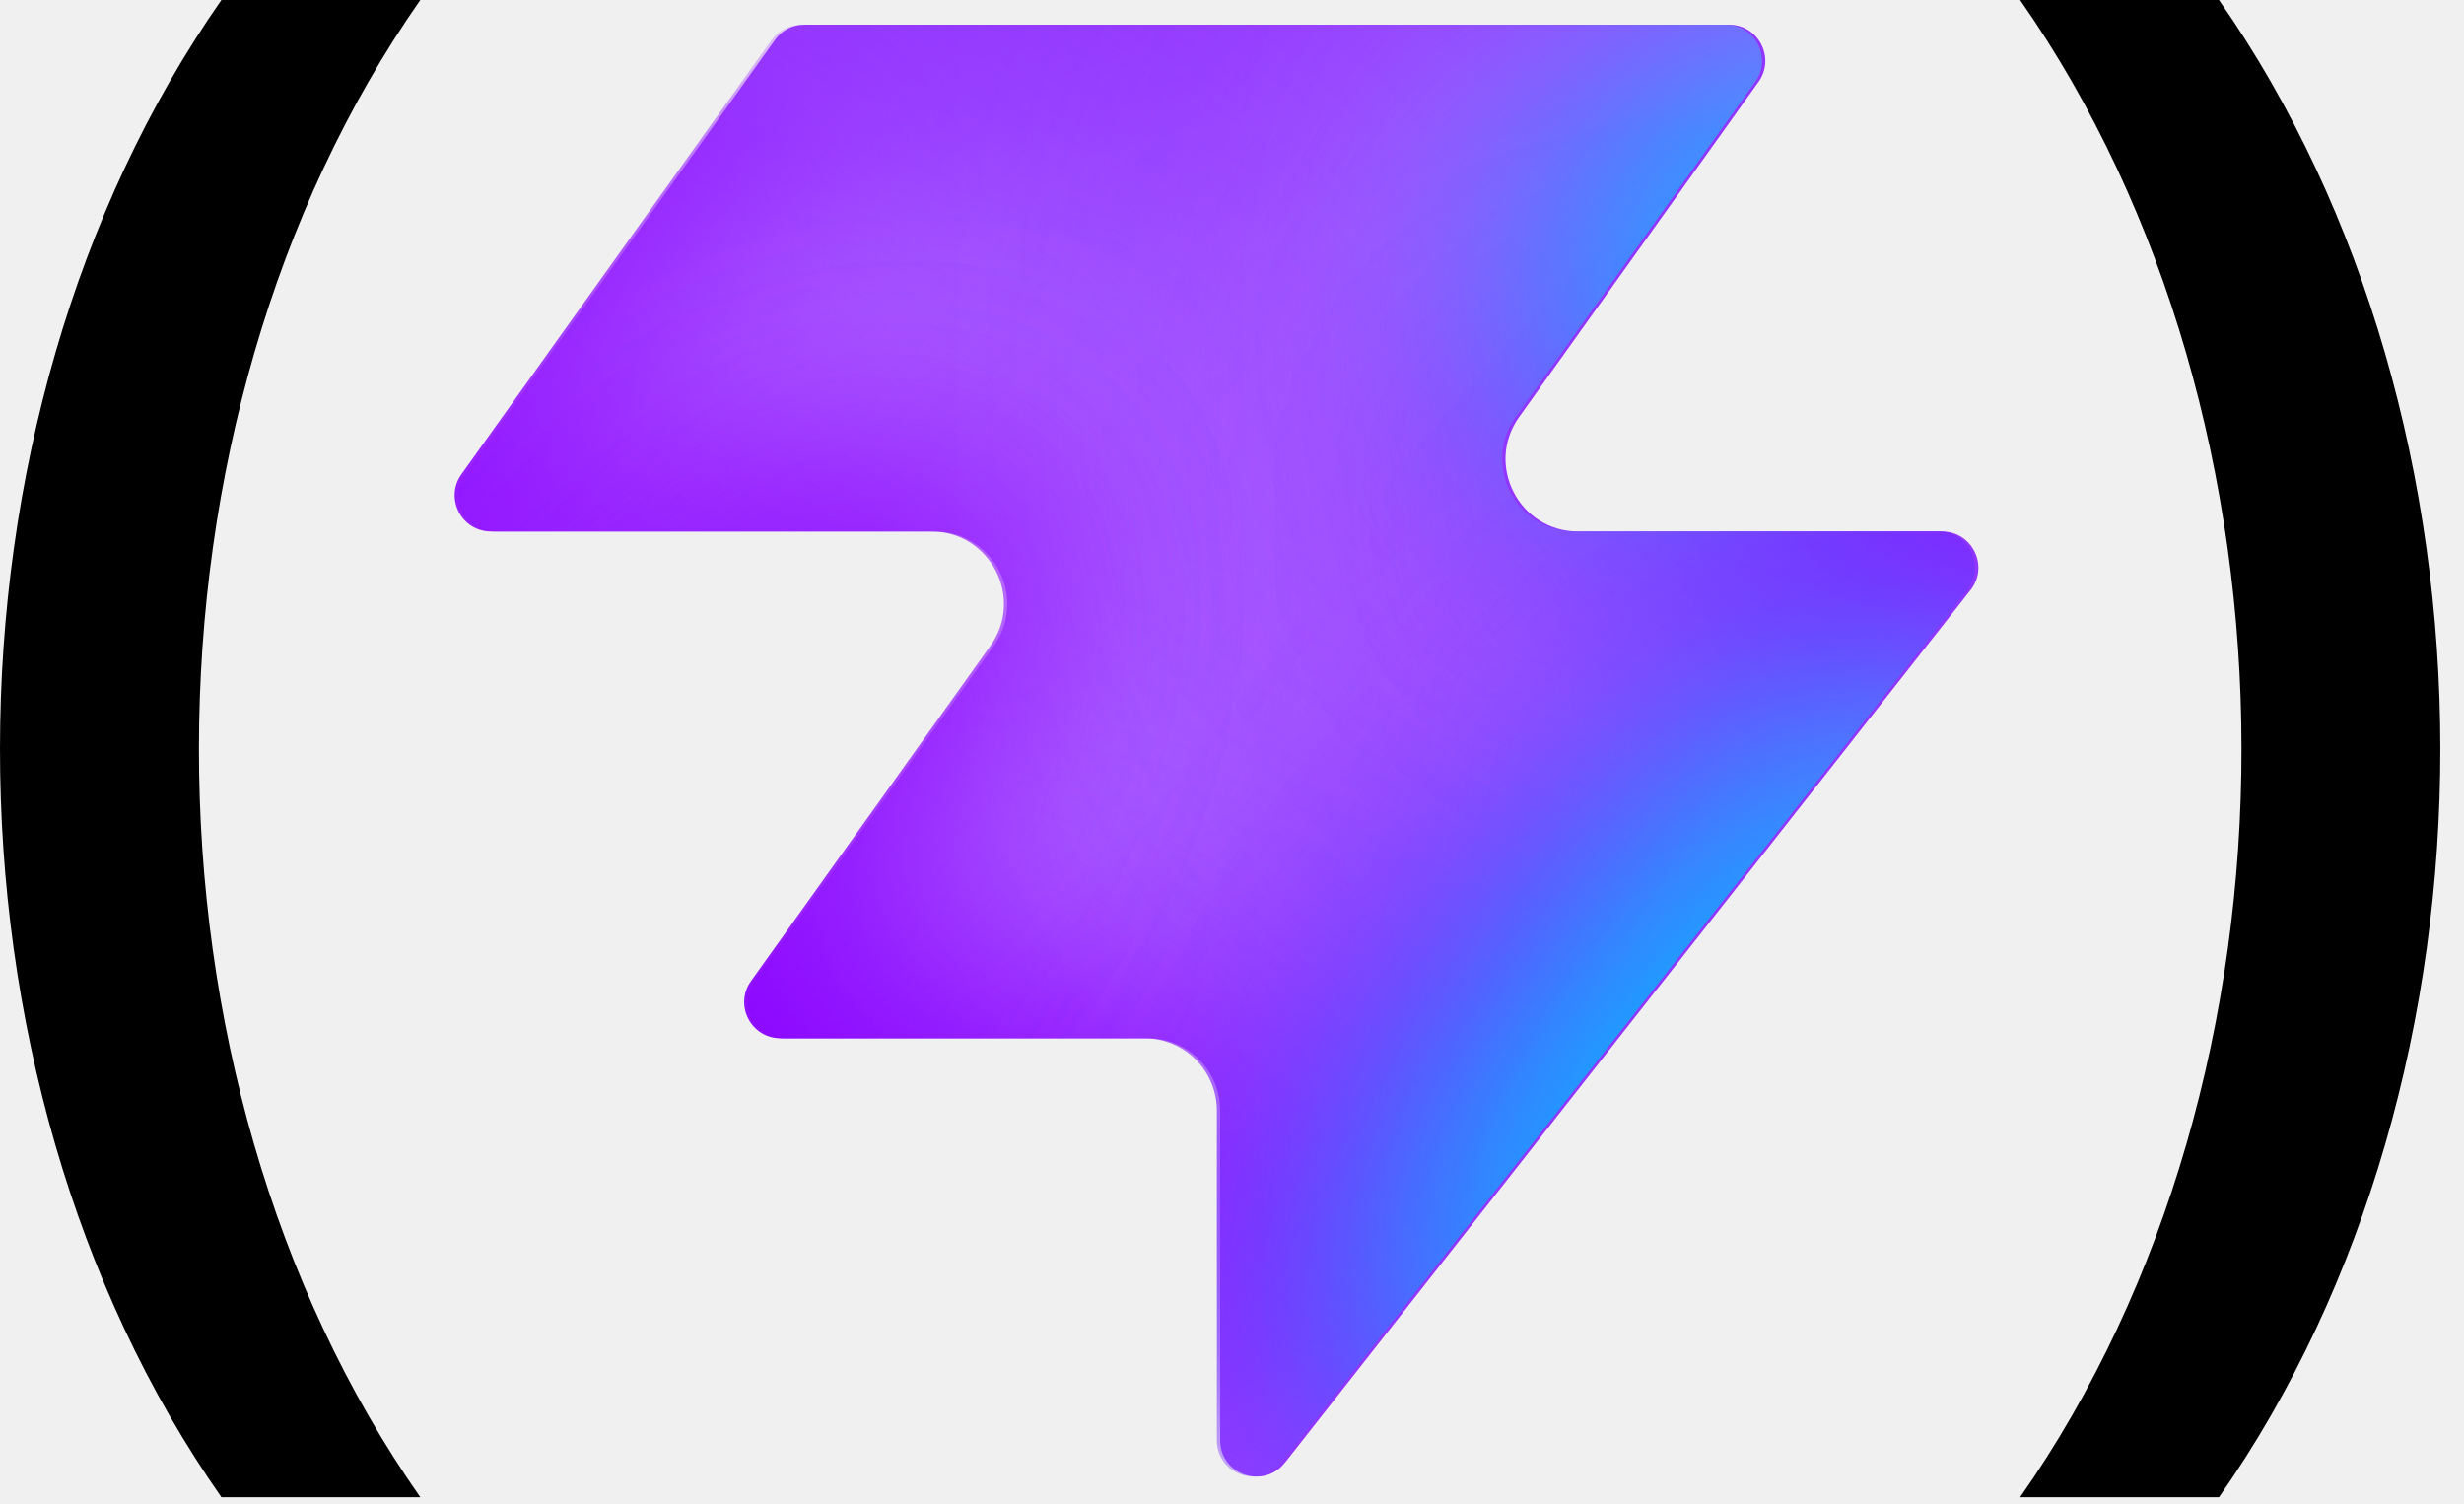
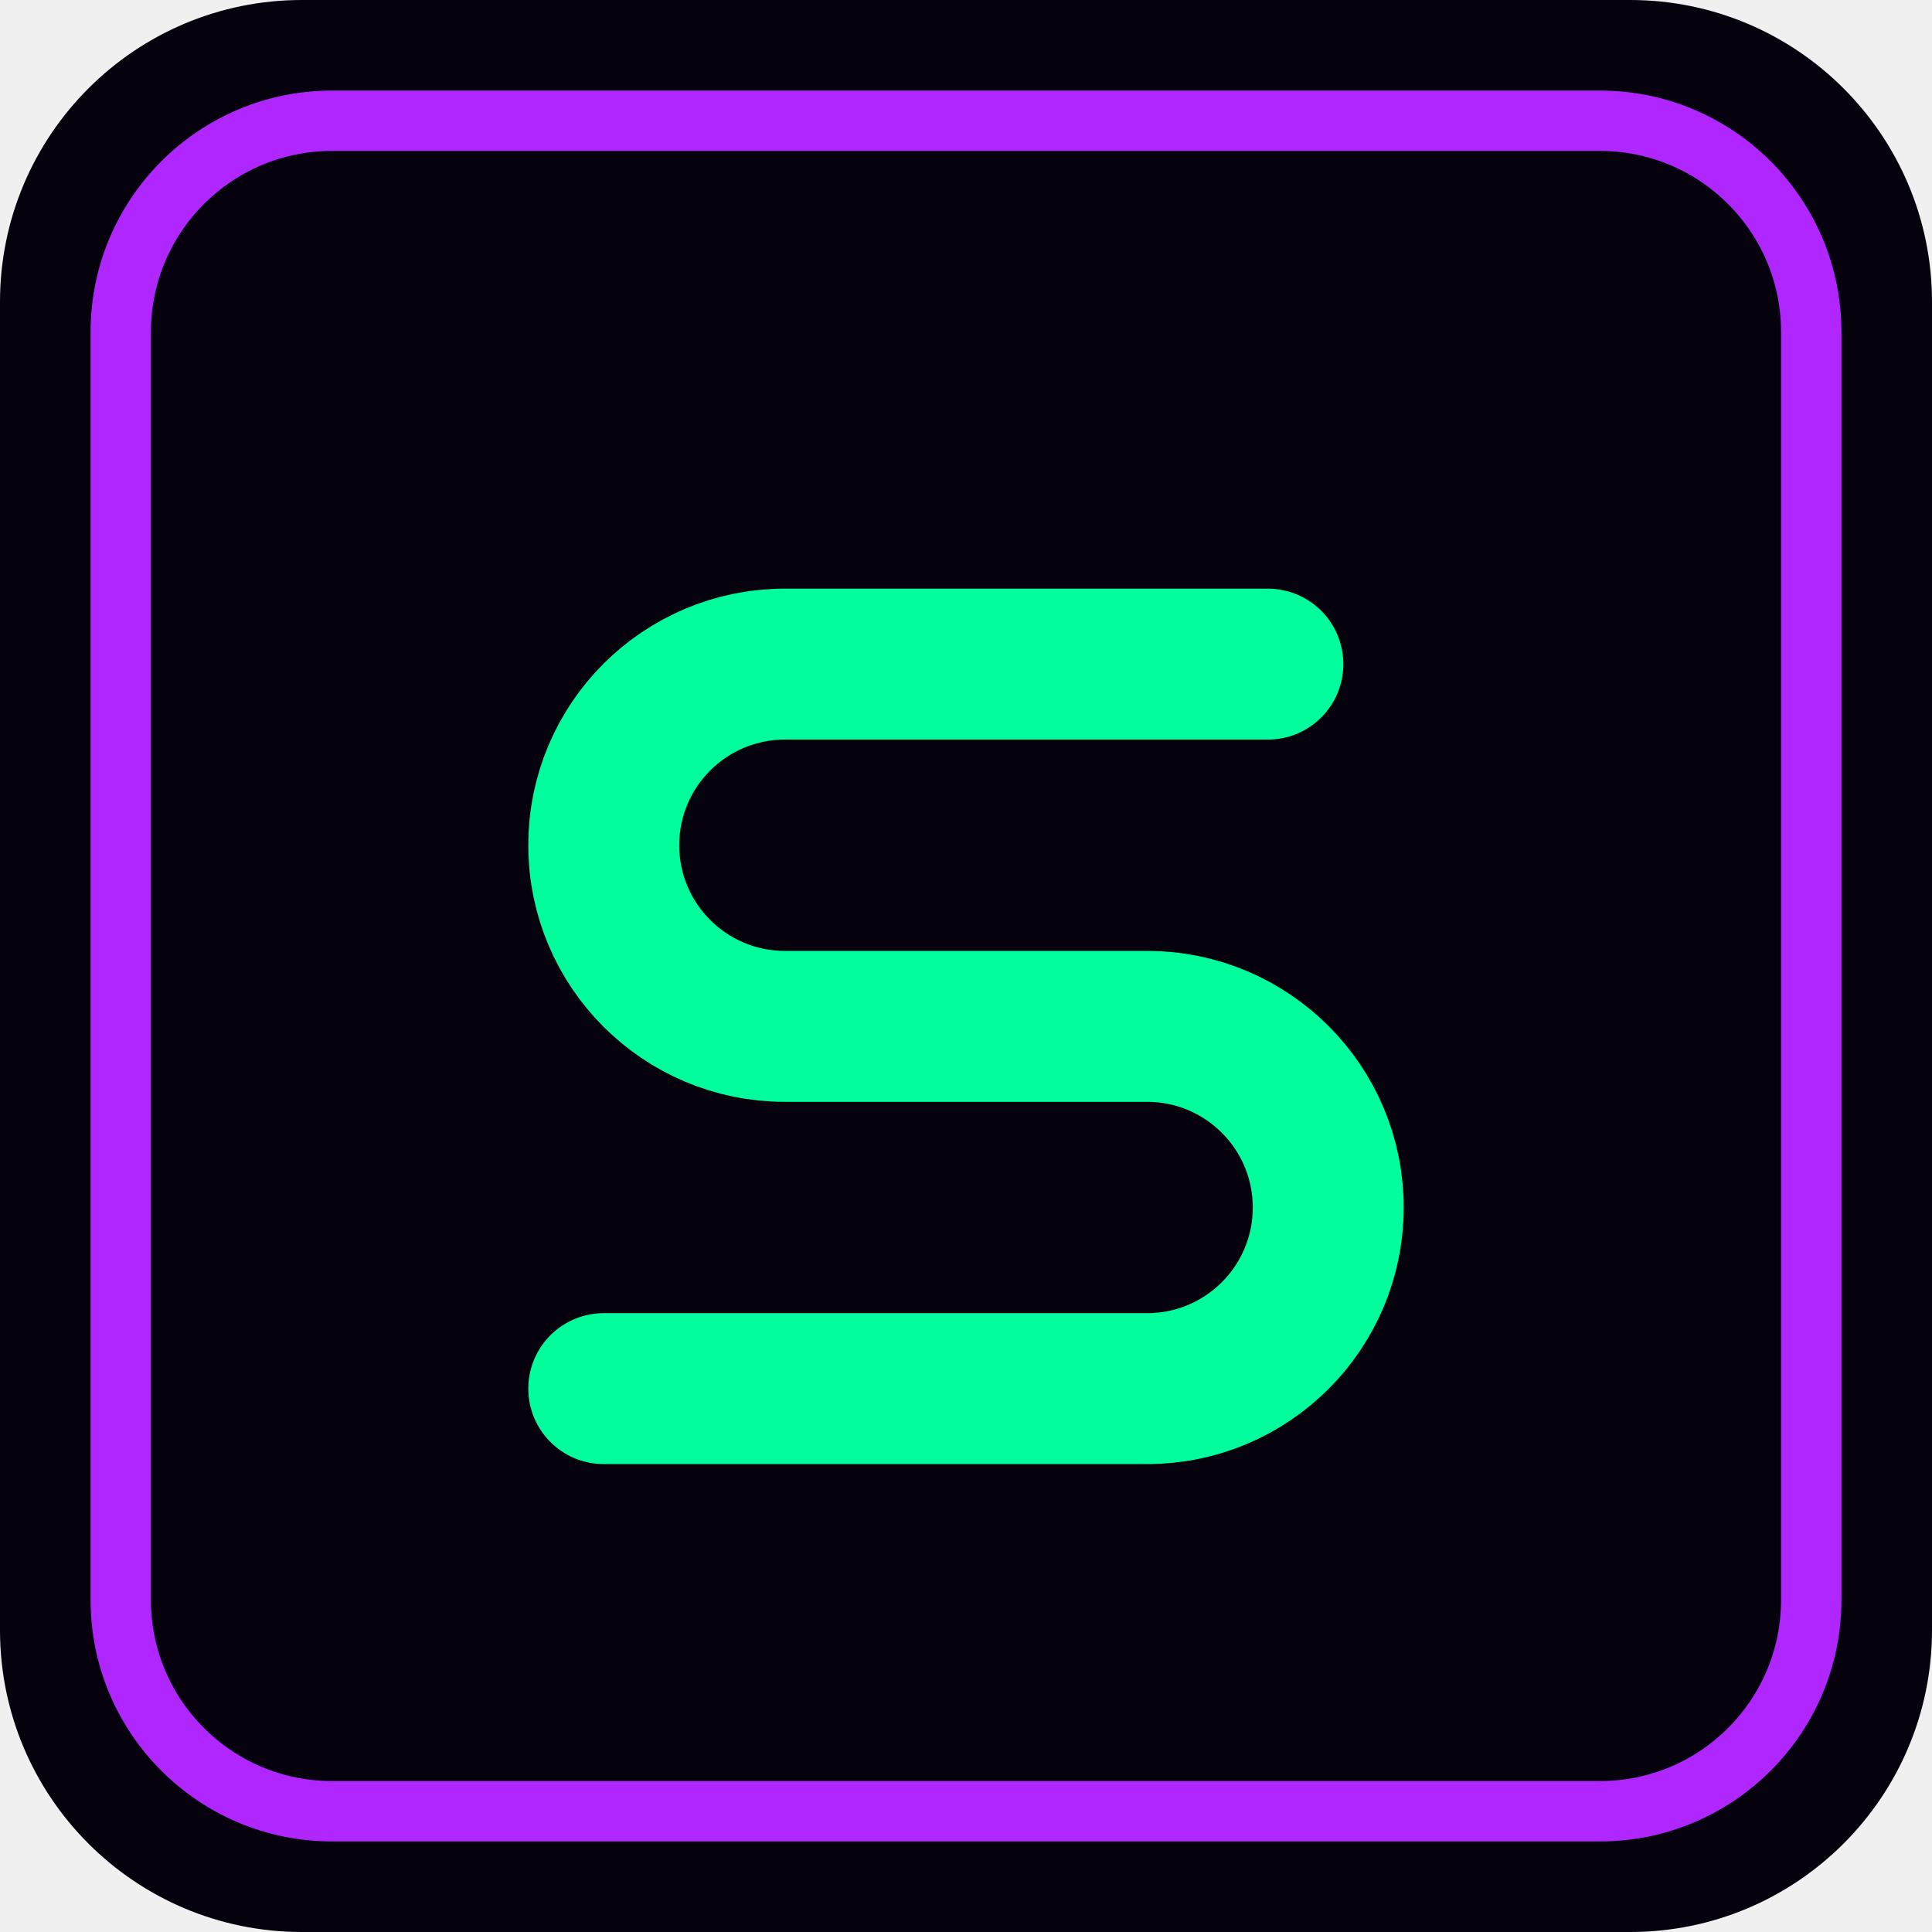
- <svg xmlns="http://www.w3.org/2000/svg" width="77" height="47" fill="none" aria-labelledby="vite-logo-title" viewBox="0 0 77 47">
-   <style>.parenthesis{fill:#000}@media (prefers-color-scheme:dark){.parenthesis{fill:#fff}}</style>
-   <path fill="#9135ff" d="M40.151 45.71c-.663.844-2.02.374-2.02-.699V34.708a2.26 2.26 0 0 0-2.262-2.262H24.493c-.92 0-1.457-1.04-.92-1.788l7.479-10.471c1.07-1.498 0-3.578-1.842-3.578H15.443c-.92 0-1.456-1.04-.92-1.788l9.696-13.576c.213-.297.556-.474.92-.474h28.894c.92 0 1.456 1.04.92 1.788l-7.48 10.472c-1.07 1.497 0 3.578 1.842 3.578h11.376c.944 0 1.474 1.087.89 1.83L40.153 45.712z" />
-   <mask id="a" width="48" height="47" x="14" y="0" maskUnits="userSpaceOnUse" style="mask-type:alpha">
-     <path fill="#000" d="M40.047 45.71c-.663.843-2.02.374-2.02-.699V34.708a2.26 2.26 0 0 0-2.262-2.262H24.389c-.92 0-1.457-1.04-.92-1.788l7.479-10.472c1.07-1.497 0-3.578-1.842-3.578H15.34c-.92 0-1.456-1.04-.92-1.788l9.696-13.575c.213-.297.556-.474.92-.474H53.93c.92 0 1.456 1.04.92 1.788L47.37 13.03c-1.07 1.498 0 3.578 1.842 3.578h11.376c.944 0 1.474 1.088.89 1.831L40.049 45.712z" />
-   </mask>
-   <g mask="url(#a)">
-     <g filter="url(#b)">
-       <ellipse cx="5.508" cy="14.704" fill="#eee6ff" rx="5.508" ry="14.704" transform="rotate(269.814 20.96 11.29)scale(-1 1)" />
-     </g>
-     <g filter="url(#c)">
-       <ellipse cx="10.399" cy="29.851" fill="#eee6ff" rx="10.399" ry="29.851" transform="rotate(89.814 -16.902 -8.275)scale(1 -1)" />
-     </g>
-     <g filter="url(#d)">
-       <ellipse cx="5.508" cy="30.487" fill="#8900ff" rx="5.508" ry="30.487" transform="rotate(89.814 -19.197 -7.127)scale(1 -1)" />
-     </g>
-     <g filter="url(#e)">
-       <ellipse cx="5.508" cy="30.599" fill="#8900ff" rx="5.508" ry="30.599" transform="rotate(89.814 -25.928 4.177)scale(1 -1)" />
-     </g>
-     <g filter="url(#f)">
-       <ellipse cx="5.508" cy="30.599" fill="#8900ff" rx="5.508" ry="30.599" transform="rotate(89.814 -25.738 5.52)scale(1 -1)" />
-     </g>
-     <g filter="url(#g)">
-       <ellipse cx="14.072" cy="22.078" fill="#eee6ff" rx="14.072" ry="22.078" transform="rotate(93.35 31.245 55.578)scale(-1 1)" />
-     </g>
-     <g filter="url(#h)">
-       <ellipse cx="3.47" cy="21.501" fill="#8900ff" rx="3.47" ry="21.501" transform="rotate(89.009 35.419 55.202)scale(-1 1)" />
-     </g>
-     <g filter="url(#i)">
-       <ellipse cx="3.47" cy="21.501" fill="#8900ff" rx="3.47" ry="21.501" transform="rotate(89.009 35.419 55.202)scale(-1 1)" />
-     </g>
-     <g filter="url(#j)">
-       <ellipse cx="14.592" cy="9.743" fill="#8900ff" rx="4.407" ry="29.108" transform="rotate(39.51 14.592 9.743)" />
-     </g>
-     <g filter="url(#k)">
-       <ellipse cx="61.728" cy="-5.321" fill="#8900ff" rx="4.407" ry="29.108" transform="rotate(37.892 61.728 -5.32)" />
-     </g>
-     <g filter="url(#l)">
-       <ellipse cx="55.618" cy="7.104" fill="#00c2ff" rx="5.971" ry="9.665" transform="rotate(37.892 55.618 7.104)" />
-     </g>
-     <g filter="url(#m)">
-       <ellipse cx="12.326" cy="39.103" fill="#8900ff" rx="4.407" ry="29.108" transform="rotate(37.892 12.326 39.103)" />
-     </g>
-     <g filter="url(#n)">
-       <ellipse cx="12.326" cy="39.103" fill="#8900ff" rx="4.407" ry="29.108" transform="rotate(37.892 12.326 39.103)" />
-     </g>
-     <g filter="url(#o)">
-       <ellipse cx="49.857" cy="30.678" fill="#8900ff" rx="4.407" ry="29.108" transform="rotate(37.892 49.857 30.678)" />
-     </g>
-     <g filter="url(#p)">
-       <ellipse cx="52.623" cy="33.171" fill="#00c2ff" rx="5.971" ry="15.297" transform="rotate(37.892 52.623 33.17)" />
-     </g>
-   </g>
-   <path d="M6.919 0c-9.198 13.166-9.252 33.575 0 46.789h6.215c-9.25-13.214-9.196-33.623 0-46.789zm62.424 0h-6.215c9.198 13.166 9.252 33.575 0 46.789h6.215c9.25-13.214 9.196-33.623 0-46.789" class="parenthesis" />
-   <defs>
-     <filter id="b" width="60.045" height="41.654" x="-5.564" y="16.92" color-interpolation-filters="sRGB" filterUnits="userSpaceOnUse">
-       <feFlood flood-opacity="0" result="BackgroundImageFix" />
-       <feBlend in="SourceGraphic" in2="BackgroundImageFix" result="shape" />
-       <feGaussianBlur result="effect1_foregroundBlur_2002_17286" stdDeviation="7.659" />
-     </filter>
-     <filter id="c" width="90.34" height="51.437" x="-40.407" y="-6.762" color-interpolation-filters="sRGB" filterUnits="userSpaceOnUse">
-       <feFlood flood-opacity="0" result="BackgroundImageFix" />
-       <feBlend in="SourceGraphic" in2="BackgroundImageFix" result="shape" />
-       <feGaussianBlur result="effect1_foregroundBlur_2002_17286" stdDeviation="7.659" />
-     </filter>
-     <filter id="d" width="79.355" height="29.4" x="-35.435" y="2.801" color-interpolation-filters="sRGB" filterUnits="userSpaceOnUse">
-       <feFlood flood-opacity="0" result="BackgroundImageFix" />
-       <feBlend in="SourceGraphic" in2="BackgroundImageFix" result="shape" />
-       <feGaussianBlur result="effect1_foregroundBlur_2002_17286" stdDeviation="4.596" />
-     </filter>
-     <filter id="e" width="79.579" height="29.4" x="-30.84" y="20.8" color-interpolation-filters="sRGB" filterUnits="userSpaceOnUse">
-       <feFlood flood-opacity="0" result="BackgroundImageFix" />
-       <feBlend in="SourceGraphic" in2="BackgroundImageFix" result="shape" />
-       <feGaussianBlur result="effect1_foregroundBlur_2002_17286" stdDeviation="4.596" />
-     </filter>
-     <filter id="f" width="79.579" height="29.4" x="-29.307" y="21.949" color-interpolation-filters="sRGB" filterUnits="userSpaceOnUse">
-       <feFlood flood-opacity="0" result="BackgroundImageFix" />
-       <feBlend in="SourceGraphic" in2="BackgroundImageFix" result="shape" />
-       <feGaussianBlur result="effect1_foregroundBlur_2002_17286" stdDeviation="4.596" />
-     </filter>
-     <filter id="g" width="74.749" height="58.852" x="29.961" y="-17.13" color-interpolation-filters="sRGB" filterUnits="userSpaceOnUse">
-       <feFlood flood-opacity="0" result="BackgroundImageFix" />
-       <feBlend in="SourceGraphic" in2="BackgroundImageFix" result="shape" />
-       <feGaussianBlur result="effect1_foregroundBlur_2002_17286" stdDeviation="7.659" />
-     </filter>
-     <filter id="h" width="61.377" height="25.362" x="37.754" y="3.055" color-interpolation-filters="sRGB" filterUnits="userSpaceOnUse">
-       <feFlood flood-opacity="0" result="BackgroundImageFix" />
-       <feBlend in="SourceGraphic" in2="BackgroundImageFix" result="shape" />
-       <feGaussianBlur result="effect1_foregroundBlur_2002_17286" stdDeviation="4.596" />
-     </filter>
-     <filter id="i" width="61.377" height="25.362" x="37.754" y="3.055" color-interpolation-filters="sRGB" filterUnits="userSpaceOnUse">
-       <feFlood flood-opacity="0" result="BackgroundImageFix" />
-       <feBlend in="SourceGraphic" in2="BackgroundImageFix" result="shape" />
-       <feGaussianBlur result="effect1_foregroundBlur_2002_17286" stdDeviation="4.596" />
-     </filter>
-     <filter id="j" width="56.045" height="63.649" x="-13.43" y="-22.082" color-interpolation-filters="sRGB" filterUnits="userSpaceOnUse">
-       <feFlood flood-opacity="0" result="BackgroundImageFix" />
-       <feBlend in="SourceGraphic" in2="BackgroundImageFix" result="shape" />
-       <feGaussianBlur result="effect1_foregroundBlur_2002_17286" stdDeviation="4.596" />
-     </filter>
-     <filter id="k" width="54.814" height="64.646" x="34.321" y="-37.644" color-interpolation-filters="sRGB" filterUnits="userSpaceOnUse">
-       <feFlood flood-opacity="0" result="BackgroundImageFix" />
-       <feBlend in="SourceGraphic" in2="BackgroundImageFix" result="shape" />
-       <feGaussianBlur result="effect1_foregroundBlur_2002_17286" stdDeviation="4.596" />
-     </filter>
-     <filter id="l" width="33.541" height="35.313" x="38.847" y="-10.552" color-interpolation-filters="sRGB" filterUnits="userSpaceOnUse">
-       <feFlood flood-opacity="0" result="BackgroundImageFix" />
-       <feBlend in="SourceGraphic" in2="BackgroundImageFix" result="shape" />
-       <feGaussianBlur result="effect1_foregroundBlur_2002_17286" stdDeviation="4.596" />
-     </filter>
-     <filter id="m" width="54.814" height="64.646" x="-15.081" y="6.78" color-interpolation-filters="sRGB" filterUnits="userSpaceOnUse">
-       <feFlood flood-opacity="0" result="BackgroundImageFix" />
-       <feBlend in="SourceGraphic" in2="BackgroundImageFix" result="shape" />
-       <feGaussianBlur result="effect1_foregroundBlur_2002_17286" stdDeviation="4.596" />
-     </filter>
-     <filter id="n" width="54.814" height="64.646" x="-15.081" y="6.78" color-interpolation-filters="sRGB" filterUnits="userSpaceOnUse">
-       <feFlood flood-opacity="0" result="BackgroundImageFix" />
-       <feBlend in="SourceGraphic" in2="BackgroundImageFix" result="shape" />
-       <feGaussianBlur result="effect1_foregroundBlur_2002_17286" stdDeviation="4.596" />
-     </filter>
-     <filter id="o" width="54.814" height="64.646" x="22.45" y="-1.645" color-interpolation-filters="sRGB" filterUnits="userSpaceOnUse">
-       <feFlood flood-opacity="0" result="BackgroundImageFix" />
-       <feBlend in="SourceGraphic" in2="BackgroundImageFix" result="shape" />
-       <feGaussianBlur result="effect1_foregroundBlur_2002_17286" stdDeviation="4.596" />
-     </filter>
-     <filter id="p" width="39.409" height="43.623" x="32.919" y="11.36" color-interpolation-filters="sRGB" filterUnits="userSpaceOnUse">
-       <feFlood flood-opacity="0" result="BackgroundImageFix" />
-       <feBlend in="SourceGraphic" in2="BackgroundImageFix" result="shape" />
-       <feGaussianBlur result="effect1_foregroundBlur_2002_17286" stdDeviation="4.596" />
-     </filter>
-   </defs>
+ <svg xmlns="http://www.w3.org/2000/svg" viewBox="0 0 64 64">
+   <rect width="64" height="64" rx="10" fill="#05020d" />
+   <rect x="4" y="4" width="56" height="56" rx="7" fill="none" stroke="#b026ff" stroke-width="2" />
+   <path d="M42 22H26a6 6 0 0 0 0 12h12a6 6 0 0 1 0 12H20" fill="none" stroke="#00ff9c" stroke-width="5" stroke-linecap="round" stroke-linejoin="round" />
</svg>
